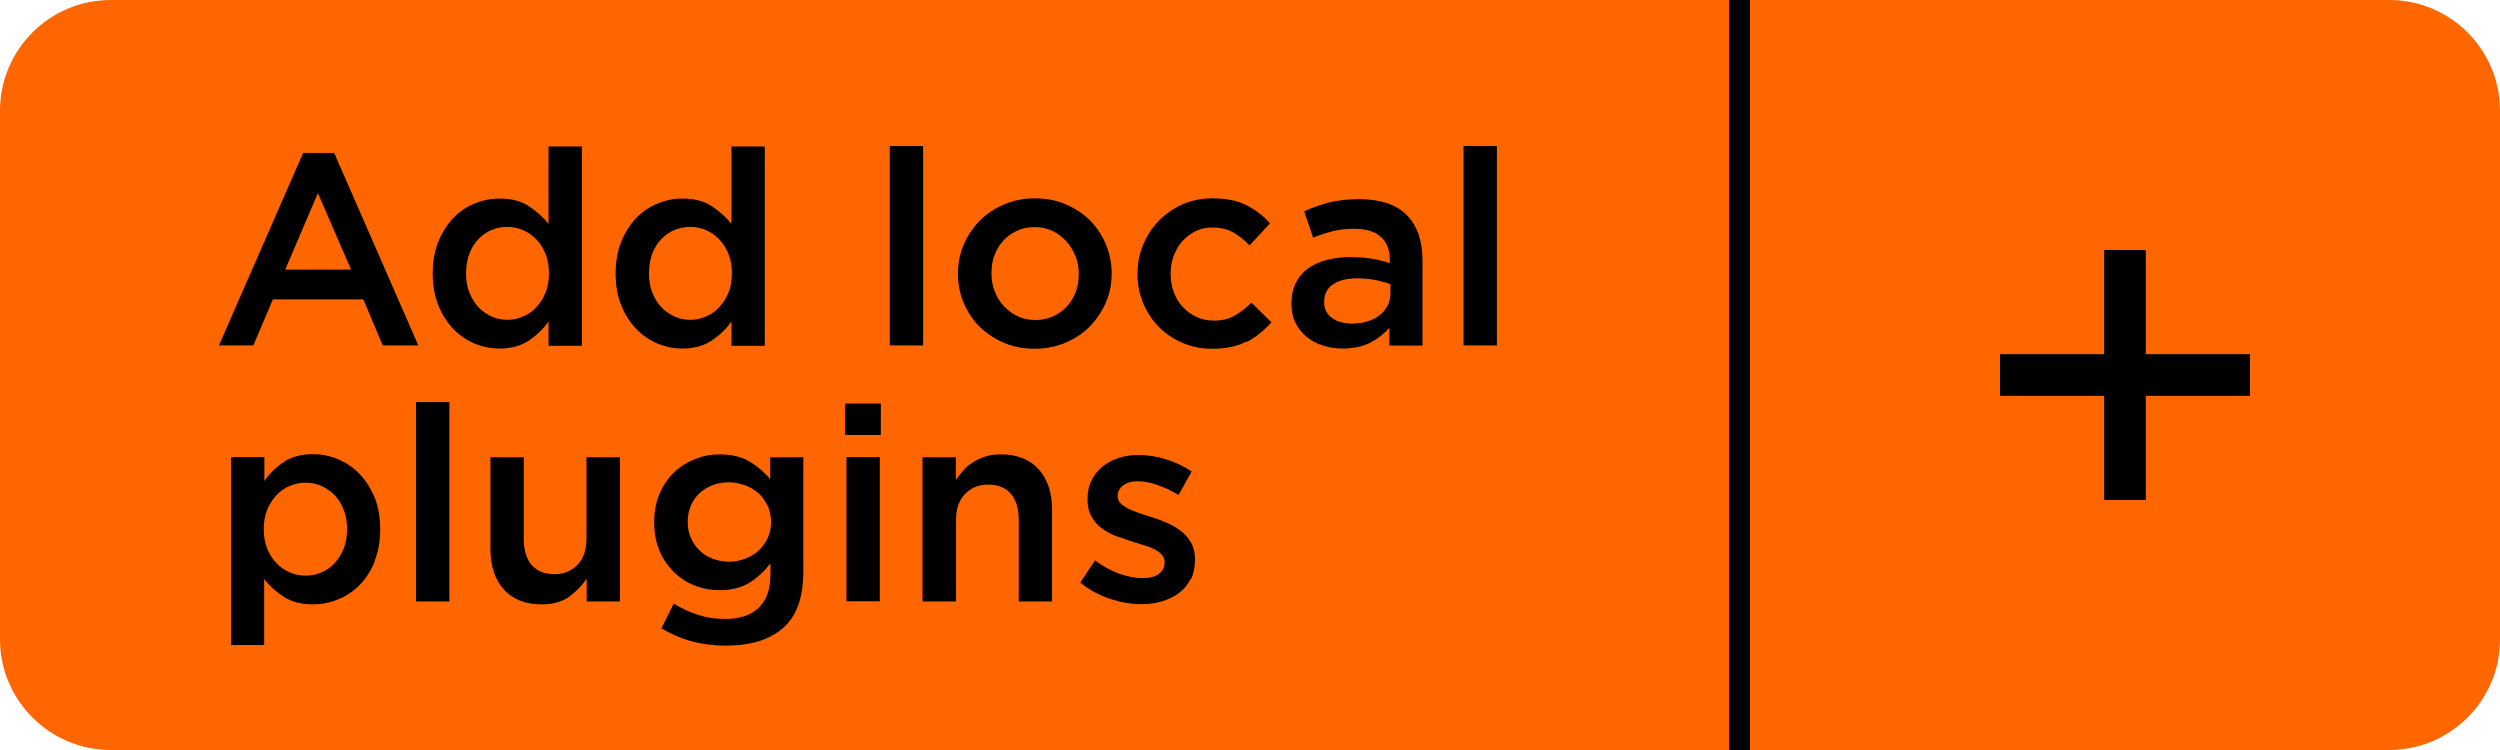
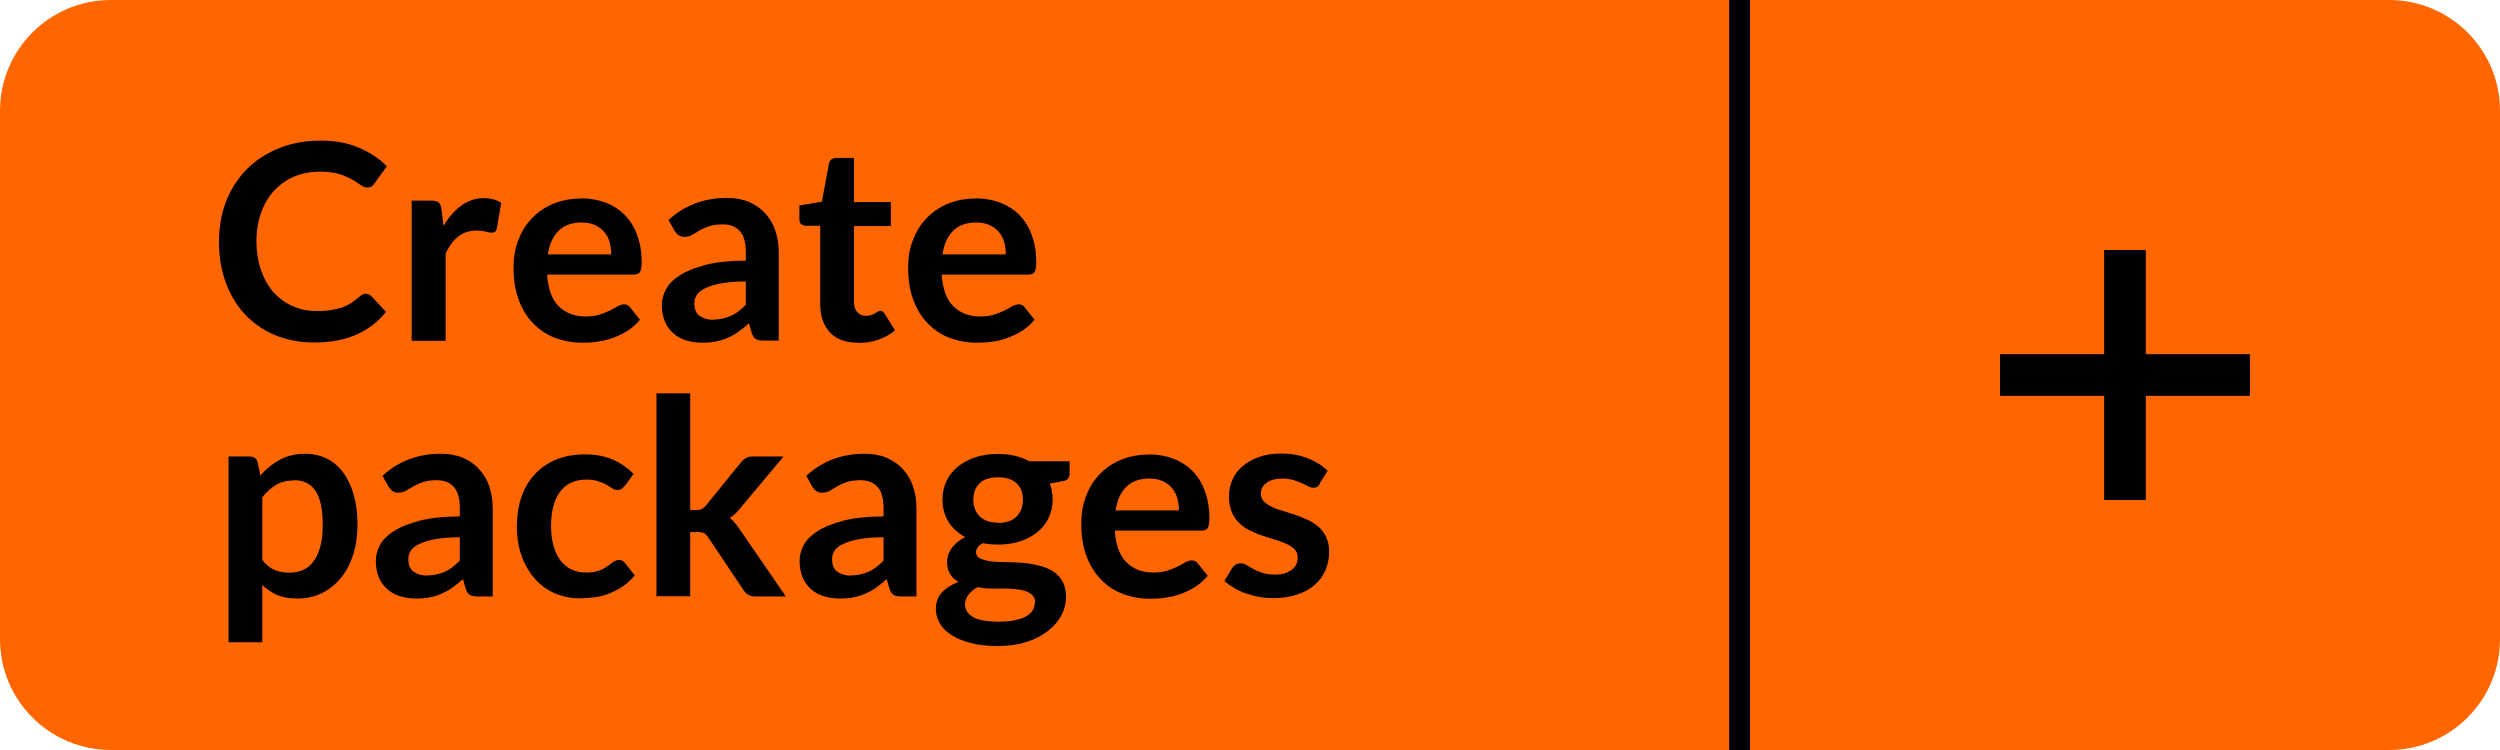
<svg xmlns="http://www.w3.org/2000/svg" id="Layer_1" viewBox="0 0 120 36">
  <defs>
    <style>.cls-1{fill:none;stroke:#000;stroke-miterlimit:10;}.cls-2{fill:#f60;}</style>
  </defs>
  <rect class="cls-2" width="120" height="36" rx="5.32" ry="5.32" />
-   <path d="m20.07,16.58h-1.7l-.93-2.21h-4.34l-.94,2.21h-1.65l4.04-9.24h1.49l4.04,9.24Zm-4.81-7.31l-1.57,3.67h3.16l-1.59-3.67Z" />
-   <path d="m26.33,16.58v-1.15c-.25.36-.57.66-.95.92-.38.25-.85.38-1.41.38-.41,0-.81-.08-1.19-.24s-.72-.39-1.02-.7c-.3-.31-.54-.69-.72-1.13-.18-.45-.27-.96-.27-1.53s.09-1.09.27-1.53.42-.82.71-1.13c.3-.31.64-.54,1.03-.7s.79-.24,1.2-.24c.57,0,1.04.12,1.41.37.37.25.69.53.94.85v-3.72h1.6v9.57h-1.6Zm-.14-4.38c-.11-.27-.25-.5-.44-.7-.18-.2-.4-.35-.64-.45-.24-.11-.5-.16-.76-.16s-.52.05-.76.15c-.24.1-.45.25-.63.44-.18.19-.33.43-.43.7-.1.27-.16.59-.16.94s.05.65.16.92.25.51.43.7c.18.19.39.34.63.45.24.11.5.16.76.16s.51-.05.76-.16c.24-.1.46-.25.64-.45.18-.2.33-.43.44-.7.11-.27.16-.58.16-.92s-.05-.65-.16-.92Z" />
-   <path d="m35.11,16.58v-1.15c-.25.36-.57.66-.95.92-.38.25-.85.38-1.41.38-.41,0-.81-.08-1.19-.24s-.72-.39-1.02-.7c-.3-.31-.54-.69-.72-1.13-.18-.45-.27-.96-.27-1.53s.09-1.09.27-1.53.42-.82.71-1.13c.3-.31.64-.54,1.03-.7s.79-.24,1.2-.24c.57,0,1.04.12,1.41.37.37.25.69.53.94.85v-3.72h1.6v9.57h-1.6Zm-.14-4.38c-.11-.27-.25-.5-.44-.7-.18-.2-.4-.35-.64-.45-.24-.11-.5-.16-.76-.16s-.52.05-.76.15c-.24.1-.45.25-.63.44-.18.19-.33.43-.43.7-.1.27-.16.59-.16.94s.05.65.16.92.25.51.43.7c.18.19.39.34.63.45.24.11.5.16.76.16s.51-.05.76-.16c.24-.1.46-.25.64-.45.18-.2.33-.43.44-.7.11-.27.16-.58.16-.92s-.05-.65-.16-.92Z" />
-   <path d="m42.71,16.58V7.01h1.6v9.57h-1.6Z" />
-   <path d="m53.08,14.52c-.19.44-.45.82-.77,1.15s-.72.59-1.17.78c-.45.19-.95.29-1.48.29s-1.01-.09-1.46-.28c-.45-.19-.84-.45-1.17-.77s-.58-.71-.77-1.14c-.18-.43-.28-.9-.28-1.4s.09-.97.28-1.41c.19-.44.45-.83.77-1.15.33-.33.72-.59,1.17-.78.45-.19.94-.29,1.47-.29s1.02.09,1.47.28c.45.19.84.45,1.17.77.33.33.58.71.77,1.15.18.44.28.9.28,1.4s-.09.97-.28,1.4Zm-1.47-2.24c-.1-.27-.25-.51-.44-.71s-.41-.37-.66-.49c-.26-.12-.54-.18-.85-.18s-.6.06-.85.18c-.26.12-.48.28-.66.48-.18.2-.32.43-.42.7-.1.27-.14.55-.14.86s.05.6.16.87c.1.27.25.51.44.71.19.2.41.36.66.48s.54.18.84.18c.32,0,.61-.06.87-.18s.48-.28.66-.48c.18-.2.32-.43.42-.7s.14-.55.14-.86-.05-.59-.16-.87Z" />
-   <path d="m59.85,16.38c-.44.24-.99.36-1.66.36-.52,0-.99-.09-1.43-.28-.44-.19-.82-.45-1.14-.77-.32-.33-.57-.71-.75-1.14s-.27-.9-.27-1.4.09-.97.27-1.4.43-.82.75-1.15c.32-.33.7-.59,1.14-.79s.92-.29,1.44-.29c.66,0,1.2.11,1.63.33.43.22.81.51,1.13.87l-.98,1.06c-.24-.25-.5-.46-.78-.62-.28-.16-.61-.24-1.02-.24-.29,0-.55.06-.8.18-.24.12-.45.28-.63.48s-.31.43-.41.7-.15.55-.15.86.05.61.15.88c.1.27.24.51.43.71.18.2.4.36.66.48.25.12.53.18.84.18.38,0,.71-.08.99-.24.28-.16.55-.37.81-.62l.96.94c-.34.38-.73.7-1.17.94Z" />
-   <path d="m66.69,16.58v-.85c-.24.28-.54.52-.9.71-.37.19-.81.29-1.34.29-.33,0-.65-.05-.94-.14-.3-.09-.56-.23-.78-.41-.22-.18-.4-.4-.54-.67-.14-.27-.2-.57-.2-.92v-.03c0-.38.07-.7.21-.98.14-.28.33-.51.58-.69.25-.18.55-.32.89-.41.35-.09.72-.14,1.12-.14s.78.03,1.07.08c.29.05.58.12.85.21v-.17c0-.48-.15-.85-.44-1.1-.29-.25-.71-.38-1.26-.38-.39,0-.74.04-1.05.12s-.62.18-.93.31l-.43-1.27c.38-.17.78-.31,1.18-.42.4-.1.89-.16,1.46-.16,1.03,0,1.79.26,2.29.77s.75,1.23.75,2.16v4.1h-1.57Zm.04-2.94c-.2-.08-.44-.14-.71-.2-.27-.05-.57-.08-.87-.08-.5,0-.89.1-1.17.29-.28.19-.42.47-.42.83v.03c0,.33.13.58.39.76s.57.26.95.26c.26,0,.5-.03.73-.1.22-.07.42-.17.58-.29s.29-.28.39-.46c.09-.18.14-.38.14-.6v-.43Z" />
-   <path d="m70.25,16.58V7.01h1.6v9.57h-1.6Z" />
-   <path d="m17.99,26.94c-.18.45-.42.82-.72,1.13-.3.31-.65.54-1.04.7s-.79.24-1.2.24c-.57,0-1.04-.12-1.42-.37-.38-.25-.69-.53-.93-.85v3.17s-1.59,0-1.59,0v-9.02h1.6v1.15c.25-.37.57-.67.94-.92s.84-.37,1.4-.37c.41,0,.81.08,1.19.24s.73.39,1.03.7c.3.31.54.69.73,1.13.18.45.27.96.27,1.53s-.09,1.09-.27,1.53Zm-1.49-2.46c-.1-.28-.25-.51-.43-.7-.18-.19-.39-.34-.63-.45-.24-.11-.5-.16-.77-.16s-.53.05-.77.16c-.25.1-.46.25-.64.45-.18.2-.33.43-.44.7-.11.27-.16.58-.16.92s.05.65.16.92c.11.27.25.5.44.7.18.2.4.35.64.45.24.11.5.16.77.16s.53-.05.77-.16c.24-.1.45-.25.63-.45.18-.19.32-.43.43-.7s.16-.58.16-.92-.05-.65-.16-.92Z" />
-   <path d="m19.97,28.87v-9.57h1.6v9.57h-1.6Z" />
-   <path d="m28.16,21.95h1.6v6.92h-1.6v-1.09c-.23.33-.51.62-.85.87-.34.24-.77.36-1.31.36-.78,0-1.39-.24-1.82-.72s-.64-1.13-.64-1.94v-4.4h1.6v3.92c0,.54.13.96.38,1.25s.62.44,1.08.44.83-.15,1.12-.45.43-.72.43-1.26v-3.9Z" />
-   <path d="m37.59,30.14c-.65.57-1.56.85-2.75.85s-2.18-.28-3.09-.83l.59-1.19c.37.23.75.41,1.15.54.4.13.84.2,1.31.2.71,0,1.25-.18,1.62-.54.38-.36.56-.89.56-1.59v-.54c-.29.38-.62.69-1.01.93-.38.24-.86.36-1.43.36-.41,0-.8-.07-1.18-.22-.38-.14-.71-.36-1-.64s-.53-.62-.7-1.02c-.17-.4-.26-.86-.26-1.38s.09-.97.26-1.38c.17-.4.41-.74.7-1.02.29-.28.63-.49,1.01-.64s.77-.22,1.17-.22c.59,0,1.07.12,1.45.35.38.23.71.51.98.84v-1.05h1.59v5.5c0,1.22-.32,2.12-.97,2.69Zm-.75-5.86c-.11-.24-.25-.44-.44-.61s-.4-.29-.65-.38-.51-.14-.78-.14-.54.05-.77.14-.44.22-.62.38c-.18.17-.32.36-.42.6s-.15.5-.15.78.05.55.16.78c.1.23.24.44.42.6.17.17.38.3.62.39.24.09.5.14.77.14s.53-.04.78-.14c.25-.09.47-.22.65-.39.18-.17.33-.37.44-.6.11-.23.16-.49.16-.77s-.05-.55-.16-.79Z" />
-   <path d="m40.56,20.88v-1.51h1.72v1.51h-1.72Zm.07,7.98v-6.92h1.6v6.92h-1.6Z" />
-   <path d="m45.88,28.87h-1.6v-6.92h1.6v1.09c.11-.17.24-.32.37-.47.13-.15.29-.28.47-.39.18-.12.38-.21.59-.27.21-.07.46-.1.73-.1.78,0,1.39.24,1.82.72s.64,1.13.64,1.94v4.4h-1.6v-3.92c0-.54-.13-.96-.38-1.25-.25-.29-.62-.44-1.08-.44s-.83.15-1.12.45c-.29.3-.43.72-.43,1.26v3.9Z" />
-   <path d="m57.15,27.78c-.13.27-.31.5-.54.67-.23.18-.5.31-.82.41s-.65.14-1.01.14c-.5,0-1-.09-1.51-.26s-.99-.43-1.42-.77l.71-1.07c.38.28.76.49,1.15.63.39.14.76.22,1.12.22s.61-.07.79-.2.28-.32.28-.54v-.03c0-.13-.04-.24-.12-.34-.08-.1-.2-.18-.34-.26-.14-.07-.31-.14-.5-.2-.19-.06-.38-.12-.58-.18-.25-.08-.51-.17-.77-.26-.26-.1-.49-.22-.69-.37-.21-.15-.37-.34-.5-.56s-.2-.5-.2-.83v-.03c0-.32.06-.62.19-.88.13-.26.3-.49.52-.67.22-.18.49-.32.79-.42.3-.1.62-.14.96-.14.44,0,.88.07,1.32.21s.85.33,1.22.58l-.63,1.13c-.33-.2-.67-.36-1.01-.48s-.66-.18-.94-.18c-.31,0-.54.07-.71.2-.17.13-.26.3-.26.5v.03c0,.12.04.23.13.32.09.09.2.17.35.25.14.07.31.14.5.21s.38.13.58.19c.25.08.51.17.76.28.25.1.48.23.69.39.21.15.37.34.5.56s.2.49.2.8v.03c0,.37-.07.69-.2.96Z" />
  <path d="m101,12h2v5h5v2h-5v5h-2v-5h-5v-2h5v-5Z" />
  <line class="cls-1" x1="83.5" x2="83.5" y2="36" />
+   <path d="m17.58,14.11c.1,0,.18.04.25.11l.7.75c-.38.48-.86.84-1.42,1.09-.56.25-1.24.38-2.02.38-.7,0-1.34-.12-1.9-.36s-1.04-.57-1.44-1c-.4-.43-.7-.94-.92-1.53-.21-.59-.32-1.24-.32-1.95s.12-1.36.35-1.96c.24-.59.57-1.1,1-1.53.43-.43.94-.76,1.54-1,.6-.24,1.25-.36,1.98-.36s1.32.11,1.84.34c.53.22.98.52,1.35.89l-.59.82c-.03.05-.08.1-.13.14s-.13.06-.23.06-.2-.04-.31-.12c-.1-.08-.24-.16-.4-.26-.16-.09-.37-.18-.61-.26-.25-.08-.56-.12-.94-.12-.45,0-.85.08-1.23.23-.37.16-.69.38-.96.67-.27.29-.48.64-.63,1.05-.15.41-.23.88-.23,1.39s.08,1.01.23,1.42c.15.42.35.76.61,1.05.26.28.56.5.91.65s.72.23,1.13.23c.24,0,.46-.01.65-.04s.37-.07.54-.12.32-.13.46-.22.29-.2.44-.33c.04-.04.09-.07.14-.09.05-.02.1-.04.16-.04Z" />
+   <path d="m19.76,16.35v-6.72h.95c.17,0,.28.03.35.09.07.06.11.17.13.32l.1.81c.24-.42.52-.74.85-.98s.69-.36,1.09-.36c.33,0,.61.08.83.23l-.21,1.21c-.01.08-.04.13-.08.17-.04.03-.1.05-.18.05-.07,0-.16-.02-.27-.05-.11-.03-.26-.05-.45-.05-.34,0-.62.09-.87.28s-.44.46-.61.82v4.19h-1.62Z" />
+   <path d="m27.89,9.52c.42,0,.81.07,1.17.2.36.14.66.33.92.59.26.26.46.58.6.96.14.38.22.81.22,1.29,0,.12,0,.22-.02.3-.01.08-.03.14-.06.19s-.07.08-.12.1c-.05.02-.11.03-.18.03h-4.16c.05.69.23,1.2.56,1.52.32.32.75.49,1.28.49.26,0,.49-.03.68-.09.19-.06.36-.13.5-.2.14-.07.27-.14.37-.2.11-.06.21-.09.31-.09.07,0,.12.01.17.04.05.03.09.06.12.11l.47.59c-.18.21-.38.39-.6.53-.22.14-.46.25-.7.34-.24.09-.49.15-.74.18-.25.04-.49.05-.73.05-.47,0-.9-.08-1.3-.23-.4-.15-.75-.38-1.05-.69-.3-.3-.53-.68-.7-1.13-.17-.45-.25-.97-.25-1.56,0-.46.07-.89.22-1.29s.36-.76.64-1.05c.28-.3.62-.54,1.02-.71s.85-.26,1.35-.26Zm.03,1.16c-.47,0-.84.13-1.11.4s-.44.64-.51,1.13h3.04c0-.21-.03-.41-.08-.59s-.14-.35-.26-.49-.27-.25-.45-.33c-.18-.08-.39-.12-.63-.12Z" />
+   <path d="m37.38,16.35h-.73c-.15,0-.27-.02-.36-.07-.09-.05-.15-.14-.2-.28l-.14-.48c-.17.15-.34.29-.5.4-.16.12-.33.21-.51.29-.17.08-.36.14-.56.18s-.42.06-.66.06c-.28,0-.55-.04-.79-.11-.24-.08-.45-.19-.62-.35-.17-.15-.31-.34-.4-.57-.1-.23-.14-.49-.14-.79,0-.25.07-.51.2-.75.13-.25.36-.47.67-.67.31-.2.72-.36,1.24-.5.52-.13,1.16-.2,1.92-.2v-.4c0-.45-.09-.79-.28-1.01-.19-.22-.47-.33-.83-.33-.26,0-.48.03-.66.09-.17.06-.33.13-.46.21s-.25.15-.36.21c-.11.06-.23.09-.36.09-.11,0-.2-.03-.28-.08-.08-.06-.14-.13-.19-.21l-.29-.52c.77-.71,1.71-1.06,2.8-1.06.39,0,.74.06,1.05.19.31.13.57.31.78.54.21.23.38.5.49.82.11.32.17.67.17,1.05v4.25Zm-3.15-1.01c.17,0,.32-.02.46-.05.14-.03.27-.08.4-.13.12-.06.25-.13.36-.22.12-.09.23-.19.35-.31v-1.12c-.47,0-.87.03-1.18.09-.32.06-.57.14-.76.23-.19.09-.33.2-.41.32s-.12.26-.12.4c0,.29.08.49.25.61.17.12.39.19.66.19Z" />
+   <path d="m41.18,16.45c-.58,0-1.03-.16-1.34-.49-.31-.33-.47-.79-.47-1.37v-3.75h-.68c-.09,0-.16-.03-.23-.08s-.09-.14-.09-.26v-.64l1.08-.18.34-1.83c.02-.09.06-.15.12-.2.06-.05.14-.07.24-.07h.84v2.12h1.77v1.15h-1.77v3.64c0,.21.05.37.16.49.1.12.24.18.42.18.1,0,.18-.01.25-.04.07-.02.13-.05.18-.08.05-.03.09-.05.13-.08.04-.02.08-.04.12-.04.05,0,.09.01.12.04.03.02.06.06.1.11l.49.79c-.24.2-.51.34-.81.45s-.62.15-.95.15Z" />
+   <path d="m46.83,9.52c.42,0,.81.07,1.17.2.36.14.66.33.92.59.26.26.46.58.6.96.14.38.22.81.22,1.29,0,.12,0,.22-.02.3-.01.08-.03.14-.06.19s-.07.08-.12.1c-.05.02-.11.03-.18.03h-4.16c.05.69.23,1.2.56,1.52.32.32.75.49,1.28.49.26,0,.49-.03.68-.09.19-.06.36-.13.5-.2.14-.07.27-.14.37-.2.11-.06.21-.09.31-.09.07,0,.12.01.17.04.05.03.09.06.12.11l.47.59c-.18.21-.38.39-.6.53-.22.14-.46.25-.7.34-.24.09-.49.15-.74.18-.25.04-.49.05-.73.05-.47,0-.9-.08-1.3-.23-.4-.15-.75-.38-1.05-.69-.3-.3-.53-.68-.7-1.13-.17-.45-.25-.97-.25-1.56,0-.46.07-.89.22-1.29s.36-.76.64-1.05c.28-.3.62-.54,1.02-.71s.85-.26,1.35-.26Zm.03,1.16c-.47,0-.84.13-1.11.4s-.44.64-.51,1.13h3.04c0-.21-.03-.41-.08-.59s-.14-.35-.26-.49-.27-.25-.45-.33c-.18-.08-.39-.12-.63-.12Z" />
+   <path d="m10.97,30.83v-8.92h.99c.1,0,.19.02.27.07.07.05.12.12.14.22l.13.62c.27-.31.58-.56.93-.75.35-.19.76-.29,1.24-.29.37,0,.7.08,1.01.23s.57.37.79.67c.22.29.39.65.51,1.07.12.43.18.91.18,1.46,0,.5-.07.97-.2,1.4-.14.43-.33.8-.58,1.11s-.55.56-.91.74c-.36.18-.75.27-1.2.27-.38,0-.7-.06-.97-.17-.26-.12-.5-.28-.71-.48v2.75h-1.62Zm3.15-7.77c-.34,0-.62.07-.86.21-.24.14-.46.34-.67.6v3.01c.18.23.38.39.6.48.22.09.45.13.7.13s.47-.05.67-.14c.2-.09.37-.23.5-.42.14-.19.24-.42.32-.71s.11-.62.11-1.01-.03-.73-.09-1c-.06-.27-.15-.5-.27-.67-.12-.17-.26-.29-.43-.37-.17-.08-.36-.12-.57-.12Z" />
+   <path d="m23.65,28.63h-.73c-.15,0-.27-.02-.36-.07-.09-.05-.15-.14-.2-.28l-.14-.48c-.17.15-.34.29-.5.4-.16.12-.33.21-.51.29-.17.08-.36.14-.56.18s-.42.06-.66.06c-.28,0-.55-.04-.79-.11-.24-.08-.45-.19-.62-.35-.17-.15-.31-.34-.4-.57-.1-.23-.14-.49-.14-.79,0-.25.07-.51.2-.75.13-.25.36-.47.67-.67.31-.2.72-.36,1.24-.5.52-.13,1.16-.2,1.92-.2v-.4c0-.45-.09-.79-.28-1.01-.19-.22-.47-.33-.83-.33-.26,0-.48.03-.66.09-.17.06-.33.13-.46.21s-.25.15-.36.21c-.11.06-.23.09-.36.09-.11,0-.2-.03-.28-.08-.08-.06-.14-.13-.19-.21l-.29-.52c.77-.71,1.71-1.06,2.8-1.06.39,0,.74.06,1.05.19.31.13.57.31.78.54.21.23.38.5.49.82.11.32.17.67.17,1.05v4.25Zm-3.15-1.01c.17,0,.32-.02.46-.05.14-.03.27-.08.4-.13.12-.06.25-.13.36-.22.12-.09.23-.19.35-.31v-1.12c-.47,0-.87.03-1.18.09-.32.06-.57.14-.76.23-.19.09-.33.2-.41.32s-.12.26-.12.4c0,.29.08.49.25.61.17.12.39.19.66.19Z" />
+   <path d="m29.97,23.33c-.05.06-.1.11-.14.14s-.11.05-.2.05-.16-.03-.24-.08c-.08-.05-.17-.11-.28-.17s-.24-.12-.39-.17c-.15-.05-.34-.08-.56-.08-.28,0-.53.05-.75.15s-.39.25-.53.44-.25.42-.32.7c-.07.27-.11.58-.11.93s.04.68.12.96c.08.28.19.51.33.7.14.19.32.33.52.43.21.1.44.15.7.15s.47-.03.63-.09c.16-.06.29-.13.4-.21s.2-.15.29-.21c.08-.06.17-.09.27-.09.13,0,.23.05.29.15l.47.59c-.18.21-.37.39-.58.53-.21.14-.43.25-.65.34-.22.09-.46.15-.7.18s-.48.05-.71.05c-.42,0-.81-.08-1.17-.23-.37-.15-.69-.38-.96-.68-.27-.3-.49-.66-.65-1.09-.16-.43-.24-.92-.24-1.47,0-.49.07-.95.21-1.37.14-.42.35-.79.63-1.09.27-.31.62-.55,1.02-.72s.87-.26,1.4-.26.94.08,1.32.24c.38.16.72.39,1.02.7l-.43.59Z" />
+   <path d="m33.13,18.9v5.58h.3c.11,0,.19-.01.26-.05.06-.03.13-.09.2-.17l1.67-2.06c.07-.09.15-.16.24-.21.08-.05.19-.08.33-.08h1.48l-2.09,2.5c-.07.09-.15.18-.23.25-.08.08-.16.14-.26.2.09.07.17.14.24.23.07.09.14.18.21.28l2.24,3.26h-1.46c-.13,0-.23-.02-.32-.07-.09-.04-.17-.12-.24-.22l-1.71-2.55c-.07-.1-.13-.17-.2-.2-.07-.03-.16-.05-.29-.05h-.37v3.08h-1.62v-9.74h1.62Z" />
+   <path d="m43.99,28.63h-.73c-.15,0-.27-.02-.36-.07-.09-.05-.15-.14-.2-.28l-.14-.48c-.17.15-.34.29-.5.4-.16.12-.33.21-.51.29-.17.08-.36.14-.56.18s-.42.06-.66.06c-.28,0-.55-.04-.79-.11-.24-.08-.45-.19-.62-.35-.17-.15-.31-.34-.4-.57-.1-.23-.14-.49-.14-.79,0-.25.07-.51.2-.75.13-.25.36-.47.67-.67.31-.2.72-.36,1.24-.5.52-.13,1.16-.2,1.92-.2v-.4c0-.45-.09-.79-.28-1.01-.19-.22-.47-.33-.83-.33-.26,0-.48.03-.66.09-.17.06-.33.13-.46.21s-.25.15-.36.21c-.11.06-.23.09-.36.09-.11,0-.2-.03-.28-.08-.08-.06-.14-.13-.19-.21l-.29-.52c.77-.71,1.71-1.06,2.8-1.06.39,0,.74.06,1.05.19.31.13.57.31.78.54.21.23.38.5.49.82.11.32.17.67.17,1.05v4.25Zm-3.15-1.01c.17,0,.32-.02.46-.05.14-.03.27-.08.4-.13.12-.06.25-.13.36-.22.12-.09.23-.19.35-.31v-1.12c-.47,0-.87.03-1.18.09-.32.06-.57.14-.76.23-.19.09-.33.2-.41.32s-.12.26-.12.4c0,.29.08.49.25.61.17.12.39.19.66.19Z" />
+   <path d="m47.91,21.79c.29,0,.56.03.81.09.25.06.48.15.69.26h1.93v.6c0,.1-.03.18-.08.24s-.14.1-.27.12l-.6.11c.04.11.08.23.1.36.02.13.04.26.04.4,0,.33-.07.63-.2.9-.13.27-.32.5-.55.68-.23.19-.51.33-.83.44-.32.1-.67.15-1.04.15-.25,0-.5-.02-.74-.07-.21.13-.32.27-.32.43,0,.14.06.24.19.3.12.06.29.11.49.14s.43.04.69.04.52.01.79.03c.27.02.54.06.79.12s.49.14.69.26.37.28.49.48c.12.2.19.46.19.79,0,.3-.07.59-.22.87-.15.28-.36.53-.64.75s-.62.4-1.02.53-.86.2-1.38.2-.96-.05-1.33-.15c-.38-.1-.69-.23-.93-.39-.25-.16-.43-.35-.55-.57-.12-.21-.18-.44-.18-.67,0-.31.1-.58.29-.79s.46-.38.8-.51c-.17-.09-.3-.21-.4-.37-.1-.15-.15-.35-.15-.6,0-.1.02-.2.05-.31.03-.11.09-.21.16-.32s.16-.2.27-.3c.11-.09.24-.18.39-.25-.34-.18-.61-.43-.8-.73s-.29-.66-.29-1.08c0-.33.07-.63.2-.9.13-.27.32-.5.56-.69.24-.19.52-.33.84-.44.33-.1.68-.15,1.07-.15Zm1.78,7.12c0-.13-.04-.24-.12-.33-.08-.08-.19-.15-.32-.2-.14-.05-.29-.08-.48-.1s-.37-.03-.58-.03h-.63c-.22,0-.43-.02-.63-.07-.18.1-.33.22-.44.36s-.17.3-.17.47c0,.12.03.23.09.33.06.1.15.19.28.27s.3.13.5.17c.21.04.46.06.75.06s.56-.02.78-.07c.22-.05.4-.11.54-.19.14-.08.25-.18.31-.29.07-.11.1-.24.1-.37Zm-1.78-3.81c.2,0,.38-.03.52-.08.15-.05.27-.13.37-.23.1-.1.17-.21.22-.35.05-.14.08-.28.08-.45,0-.33-.1-.6-.3-.79-.2-.19-.5-.29-.89-.29s-.7.1-.89.29c-.2.19-.3.46-.3.79,0,.16.02.3.08.44.05.14.12.25.22.35.1.1.22.17.37.23.15.05.32.08.52.08Z" />
+   <path d="m55.14,21.81c.42,0,.81.07,1.17.2.36.14.66.33.92.59.26.26.46.58.6.96.14.38.22.81.22,1.29,0,.12,0,.22-.02.3-.01.08-.03.14-.06.19s-.07.08-.12.1c-.05.02-.11.03-.18.03h-4.16c.05.69.23,1.2.56,1.52.32.32.75.49,1.28.49.26,0,.49-.03.68-.09.19-.06.36-.13.5-.2.14-.07.27-.14.37-.2.11-.06.21-.09.31-.09.07,0,.12.01.17.04.05.03.09.06.12.11l.47.59c-.18.21-.38.39-.6.53-.22.14-.46.25-.7.34-.24.09-.49.15-.74.18-.25.04-.49.05-.73.05-.47,0-.9-.08-1.3-.23-.4-.15-.75-.38-1.05-.69-.3-.3-.53-.68-.7-1.13-.17-.45-.25-.97-.25-1.56,0-.46.07-.89.22-1.29s.36-.76.64-1.05c.28-.3.62-.54,1.02-.71s.85-.26,1.35-.26Zm.03,1.16c-.47,0-.84.13-1.11.4s-.44.64-.51,1.13h3.04c0-.21-.03-.41-.08-.59s-.14-.35-.26-.49-.27-.25-.45-.33c-.18-.08-.39-.12-.63-.12Z" />
+   <path d="m63.36,23.22c-.04.07-.09.12-.14.15-.05.03-.11.04-.18.04-.08,0-.16-.02-.25-.07s-.19-.09-.31-.15-.25-.1-.4-.15c-.15-.04-.33-.07-.53-.07-.32,0-.57.07-.75.2s-.28.31-.28.53c0,.14.05.27.14.36.09.1.22.18.37.26s.33.14.53.2c.2.06.4.12.6.19.21.07.41.15.6.24.2.09.37.2.53.34s.28.3.37.5c.09.19.14.42.14.69,0,.32-.06.62-.18.89-.12.27-.29.51-.52.71-.23.2-.51.35-.84.46s-.72.17-1.15.17c-.23,0-.46-.02-.68-.06-.22-.04-.43-.1-.64-.17s-.39-.16-.56-.26c-.17-.1-.32-.21-.46-.33l.37-.62c.05-.07.11-.13.17-.17.07-.04.15-.06.25-.06s.2.03.29.09c.09.06.19.12.31.18.12.07.26.13.42.18.16.06.36.09.61.09.19,0,.36-.02.5-.07s.25-.11.34-.18c.09-.07.15-.16.2-.26.04-.1.06-.2.06-.3,0-.16-.05-.29-.14-.39-.09-.1-.22-.19-.37-.26s-.33-.14-.53-.2c-.2-.06-.4-.12-.61-.19-.21-.07-.41-.15-.61-.25-.2-.09-.38-.21-.53-.36-.16-.14-.28-.32-.37-.53-.09-.21-.14-.46-.14-.76,0-.27.05-.54.16-.79s.27-.47.48-.65c.21-.19.48-.33.79-.45s.68-.17,1.1-.17c.46,0,.88.08,1.26.23s.7.35.95.6l-.37.58Z" />
</svg>
